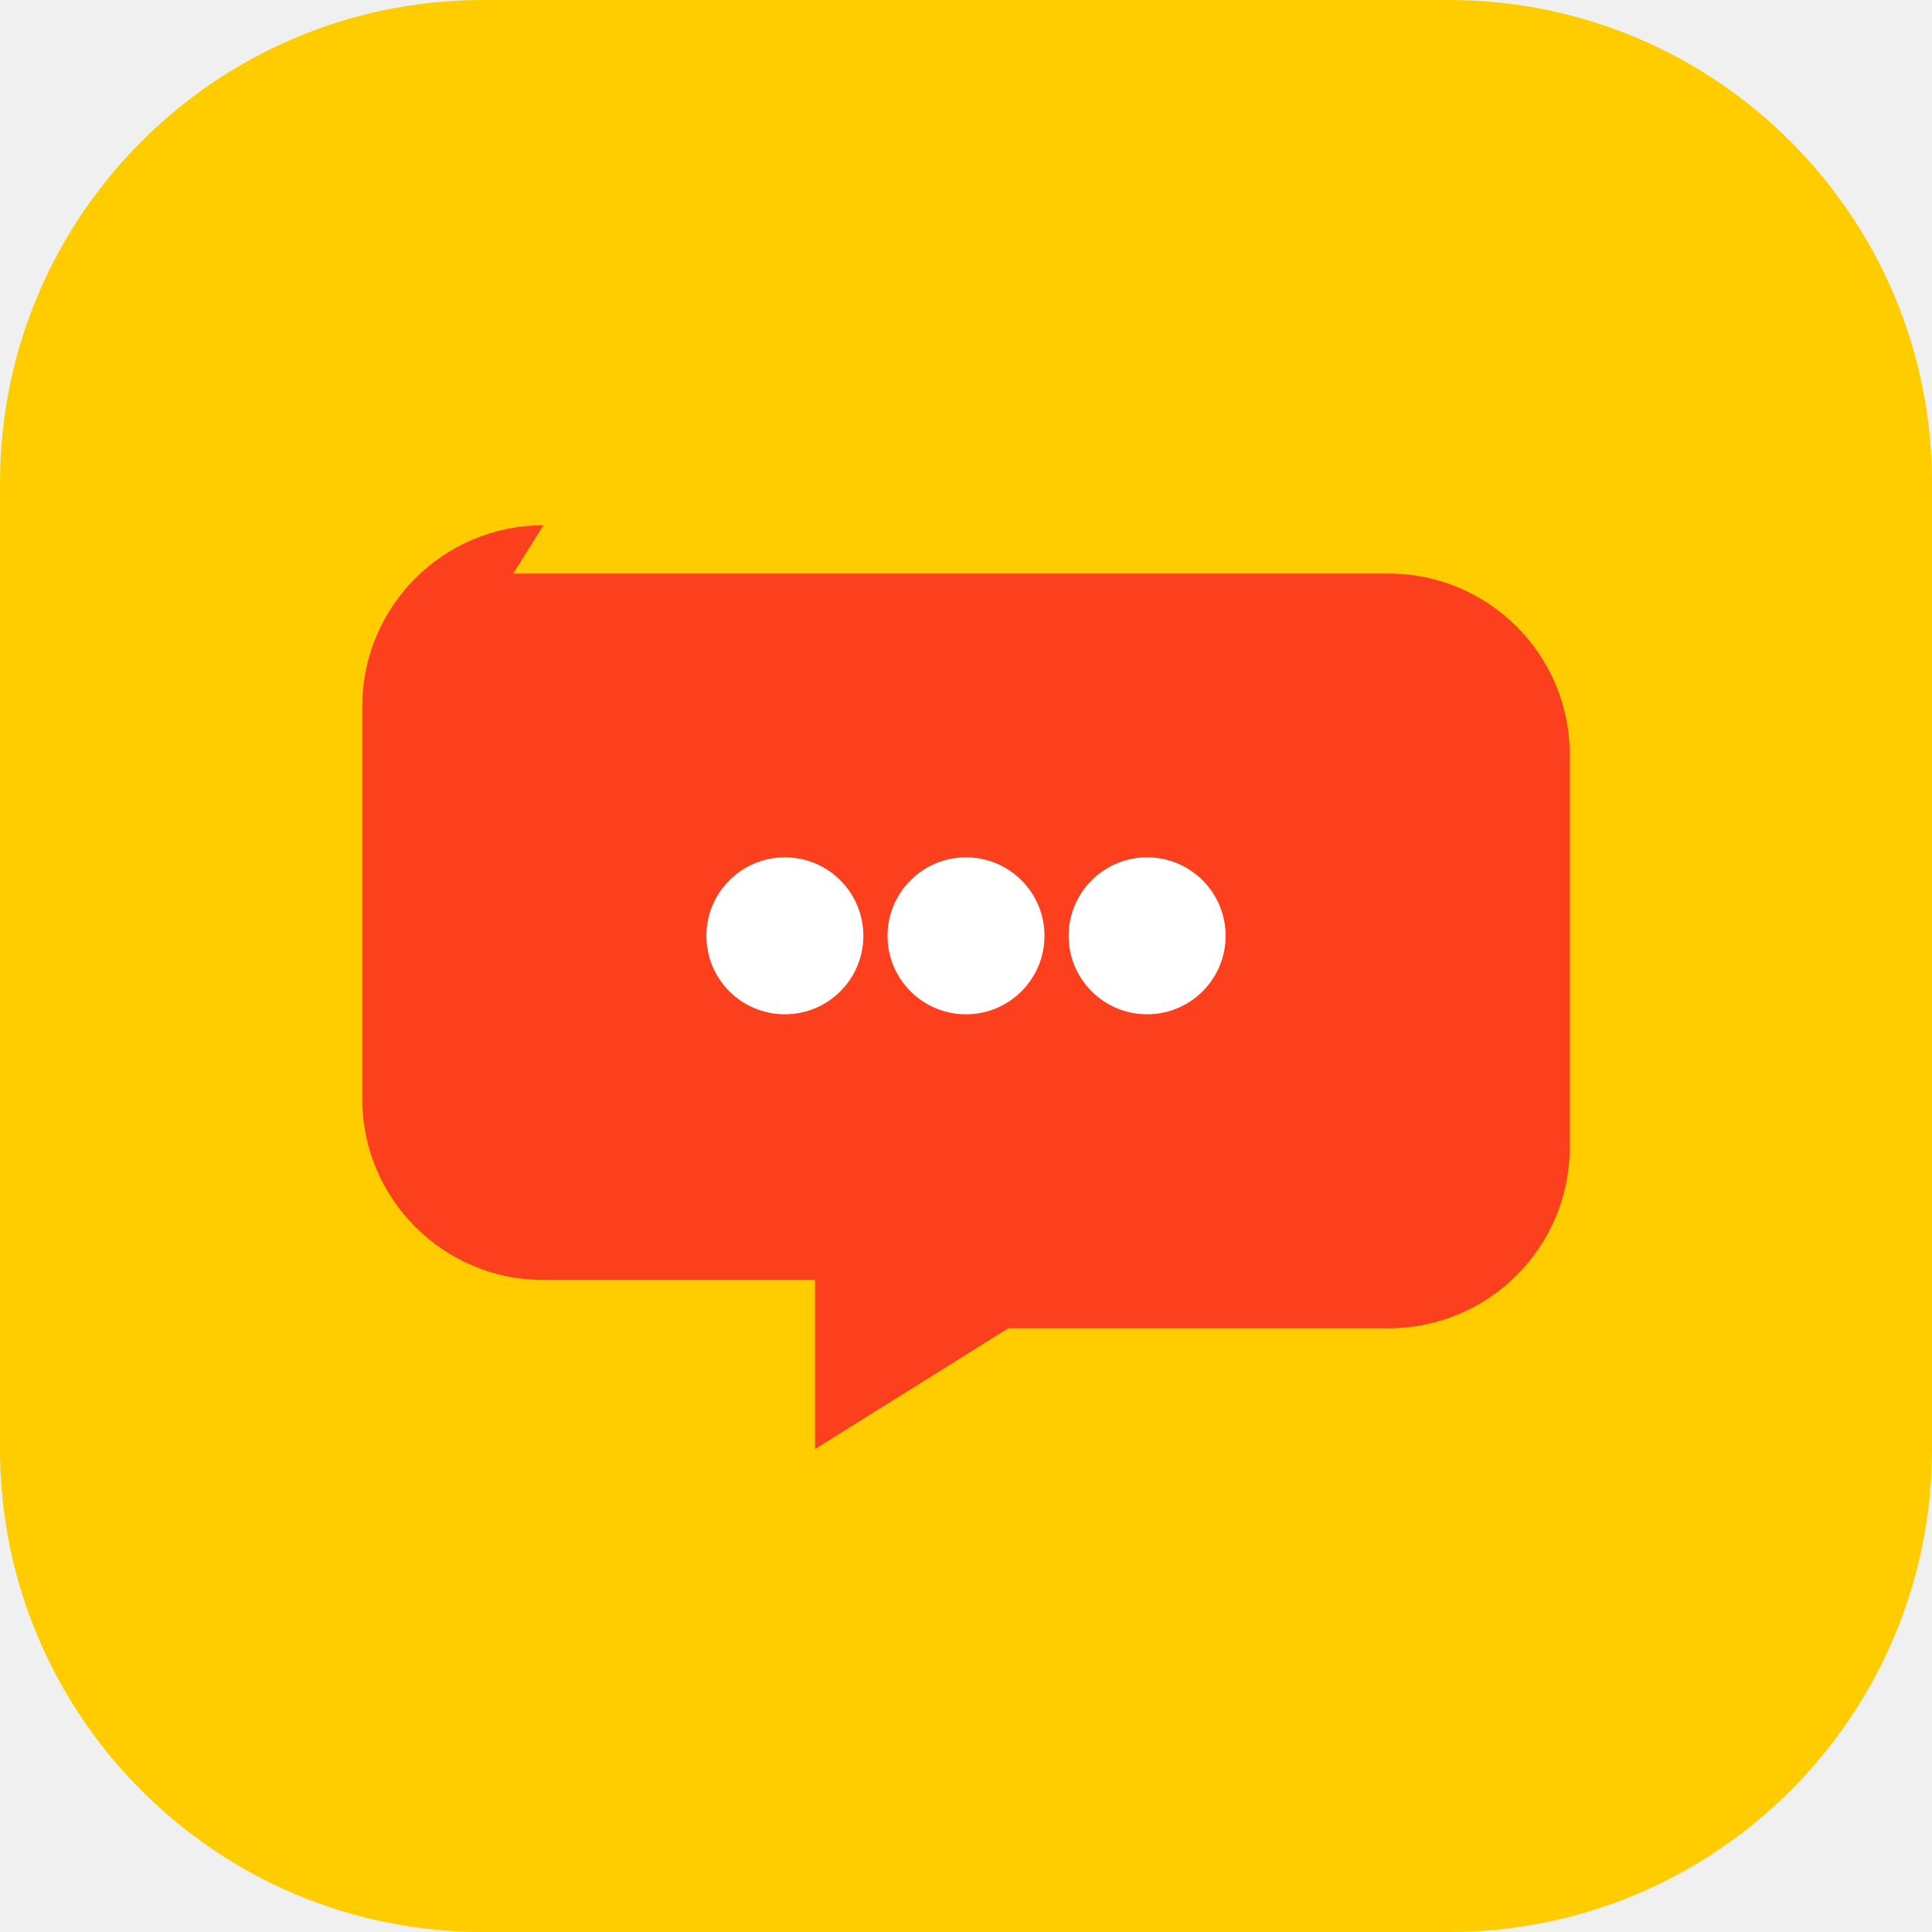
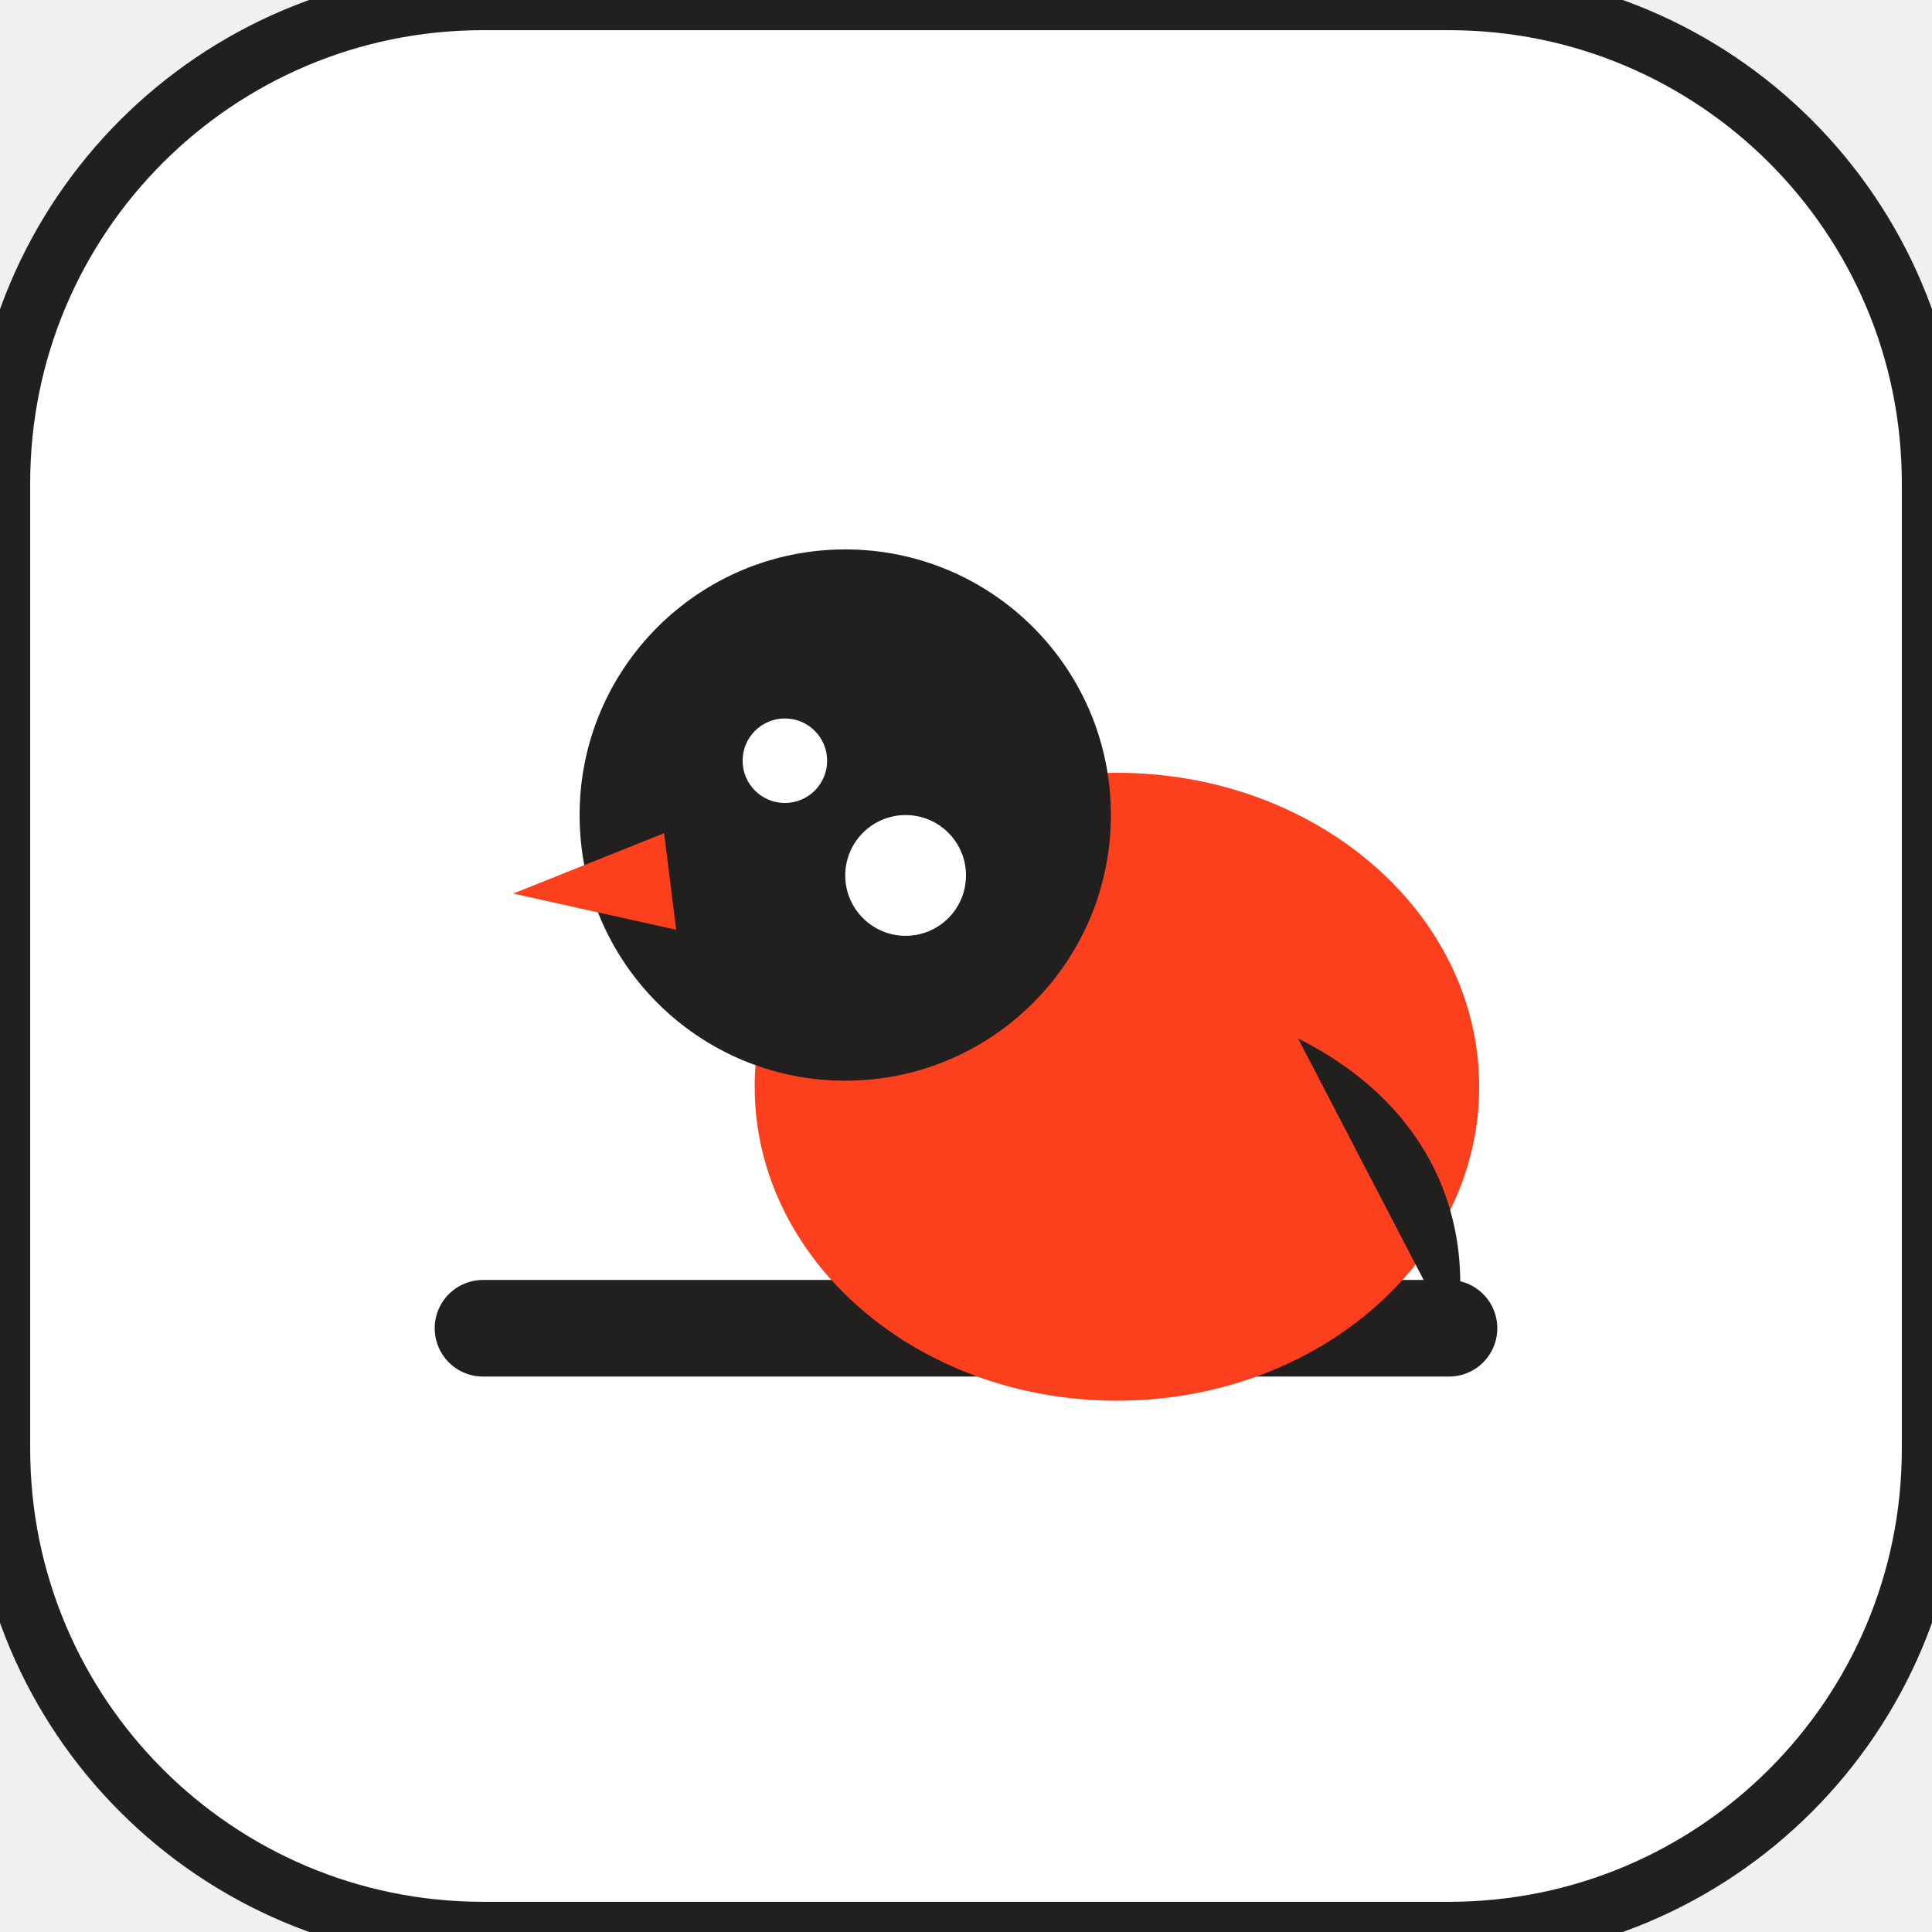
<svg xmlns="http://www.w3.org/2000/svg" viewBox="0 0 32 32">
-   <rect width="32" height="32" rx="8" fill="#FFCC00" />
-   <path d="M8.5 9.5h14.5a3 3 0 0 1 3 3v6.5a3 3 0 0 1-3 3h-6.3L13.5 24v-2.8H9a3 3 0 0 1-3-3v-6.5a3 3 0 0 1 3-3Z" fill="#FC3F1D" />
-   <circle cx="13" cy="15.5" r="1.3" fill="#fff" />
-   <circle cx="16" cy="15.5" r="1.3" fill="#fff" />
-   <circle cx="19" cy="15.5" r="1.3" fill="#fff" />
+   <rect width="32" height="32" rx="8" fill="#FFFFFF" stroke="#21201F" stroke-width="1" />
+   <path d="M8 22h16" stroke="#21201F" stroke-width="1.6" stroke-linecap="round" />
+   <ellipse cx="18.5" cy="18" rx="6" ry="5.2" fill="#FC3F1D" />
+   <circle cx="14" cy="13.5" r="4.4" fill="#21201F" />
+   <circle cx="15" cy="14.5" r="1" fill="#FFFFFF" />
+   <circle cx="13" cy="12.6" r="0.7" fill="#FFFFFF" />
+   <path d="M11 13.8 8.5 14.8 11.2 15.4Z" fill="#FC3F1D" />
+   <path d="M21.5 17.2c2 1 3 2.8 2.6 5" fill="#21201F" />
</svg>
